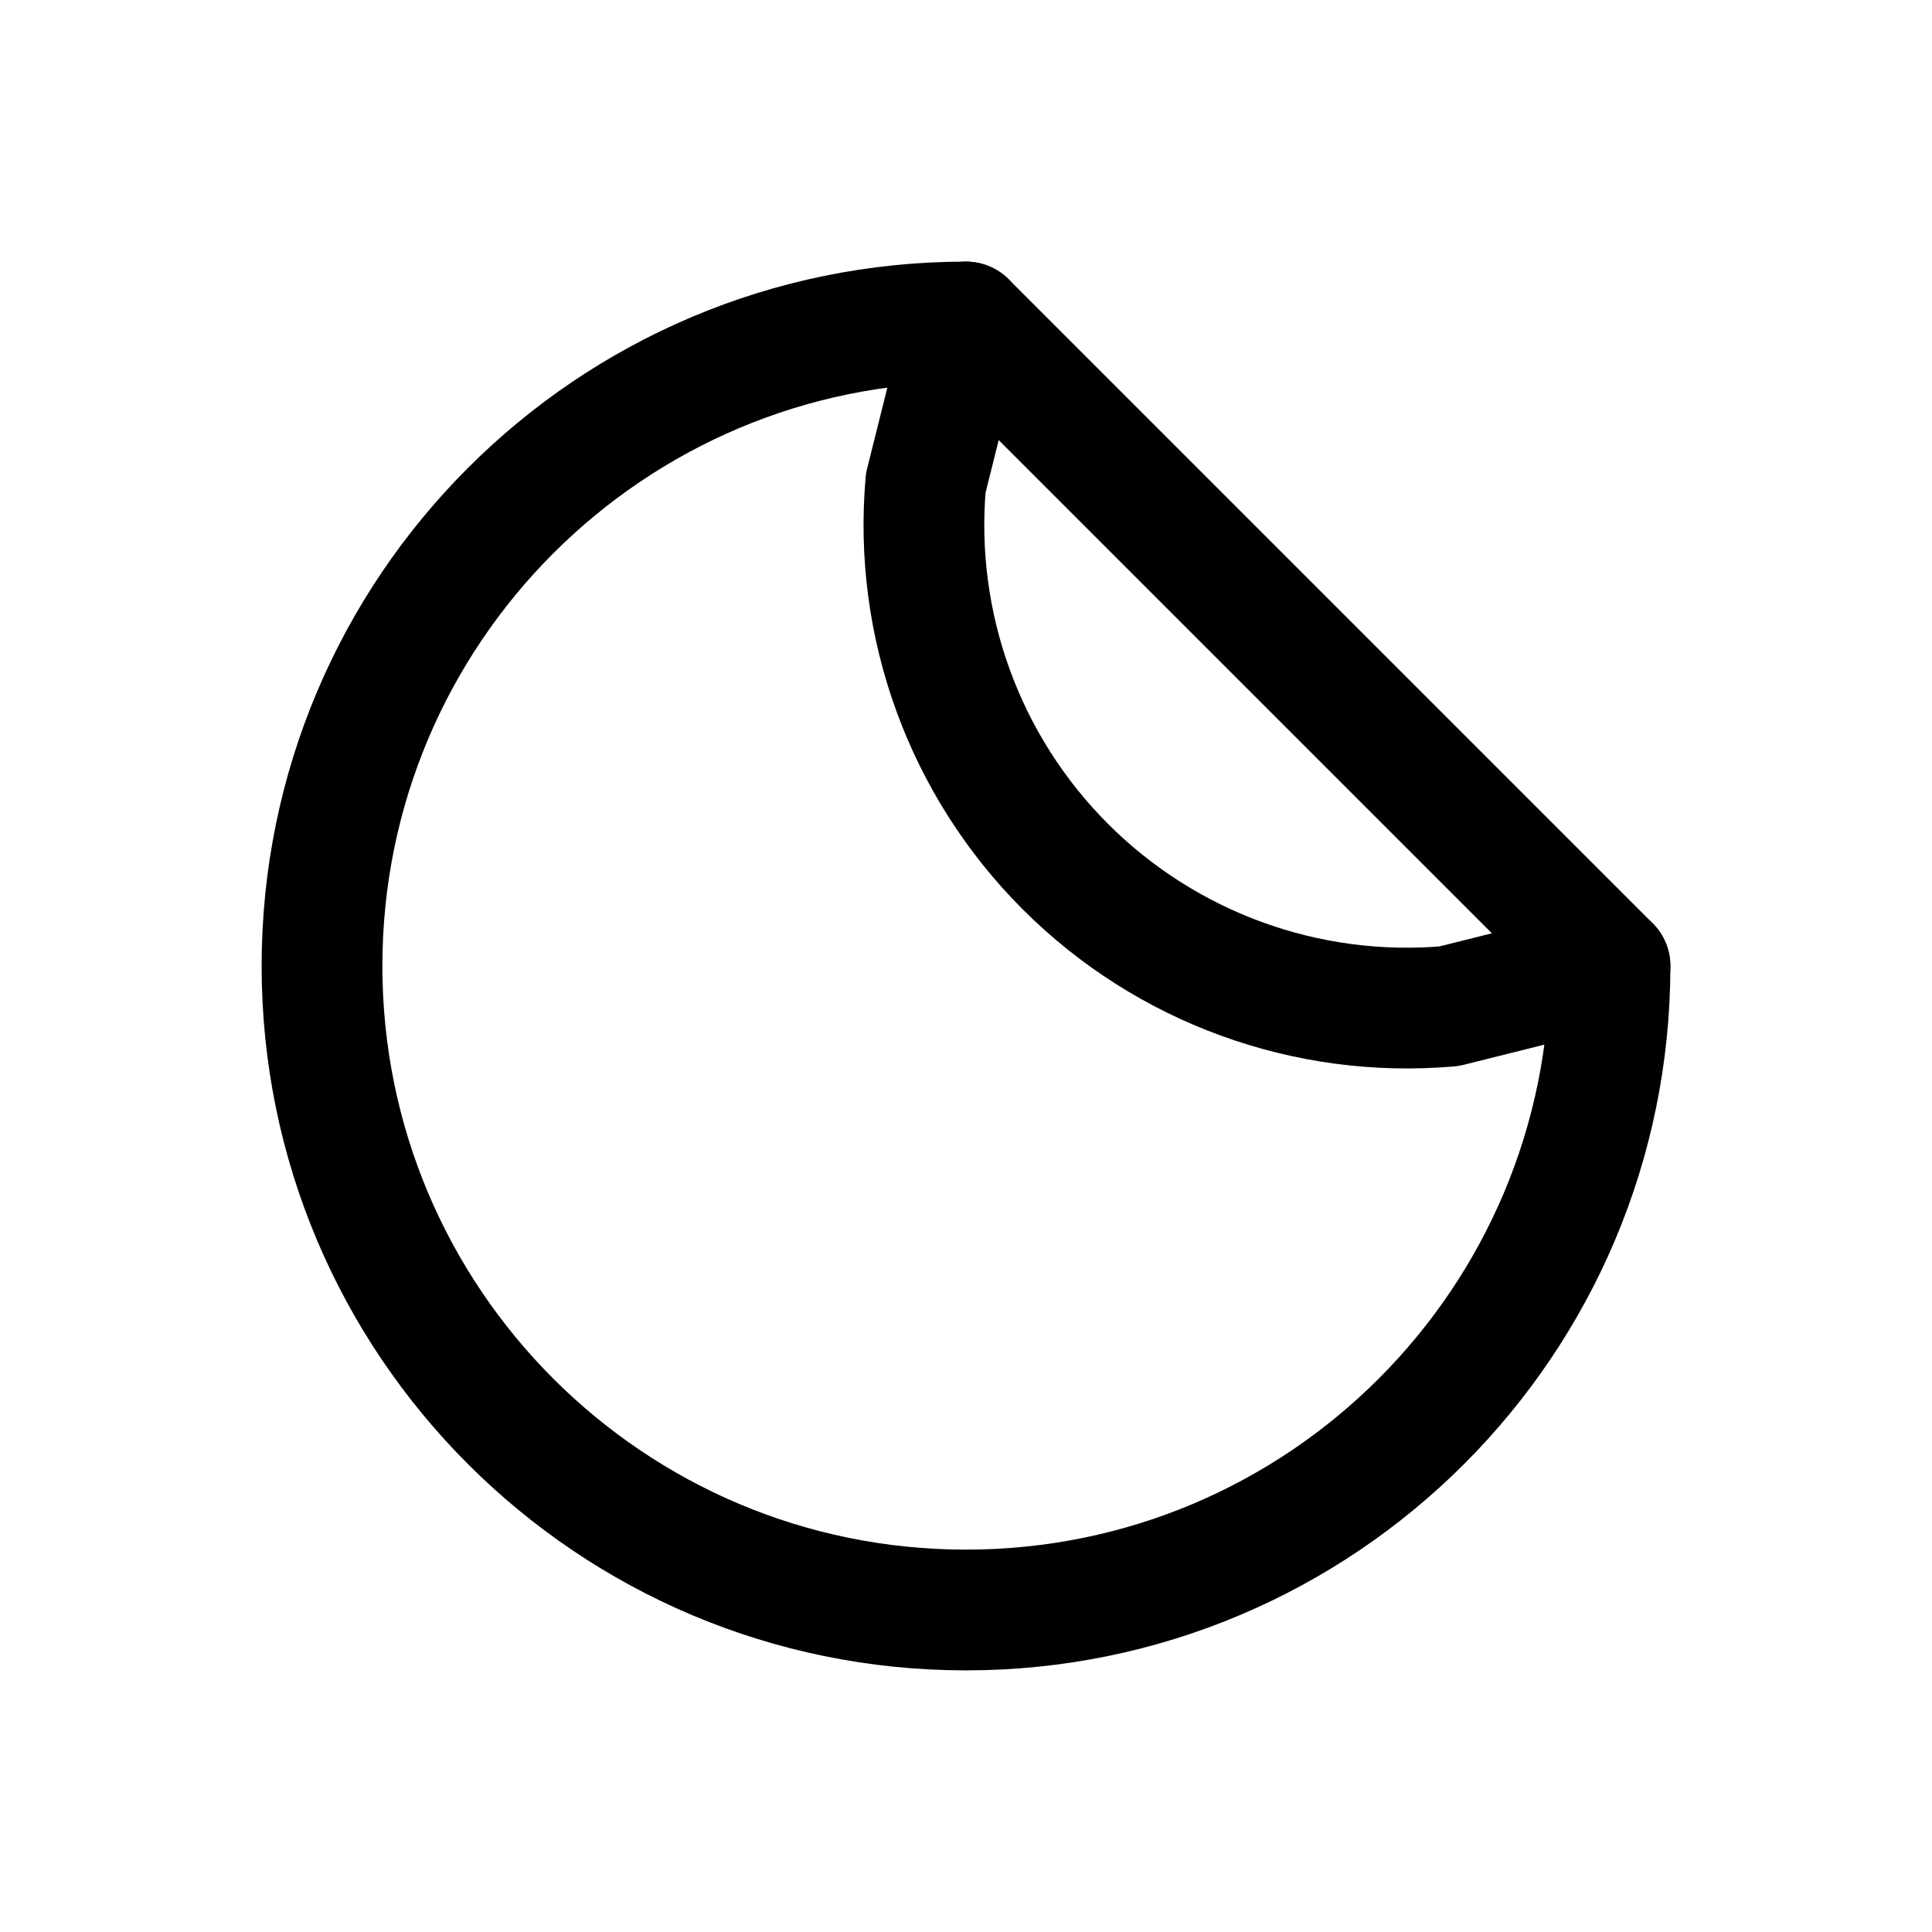
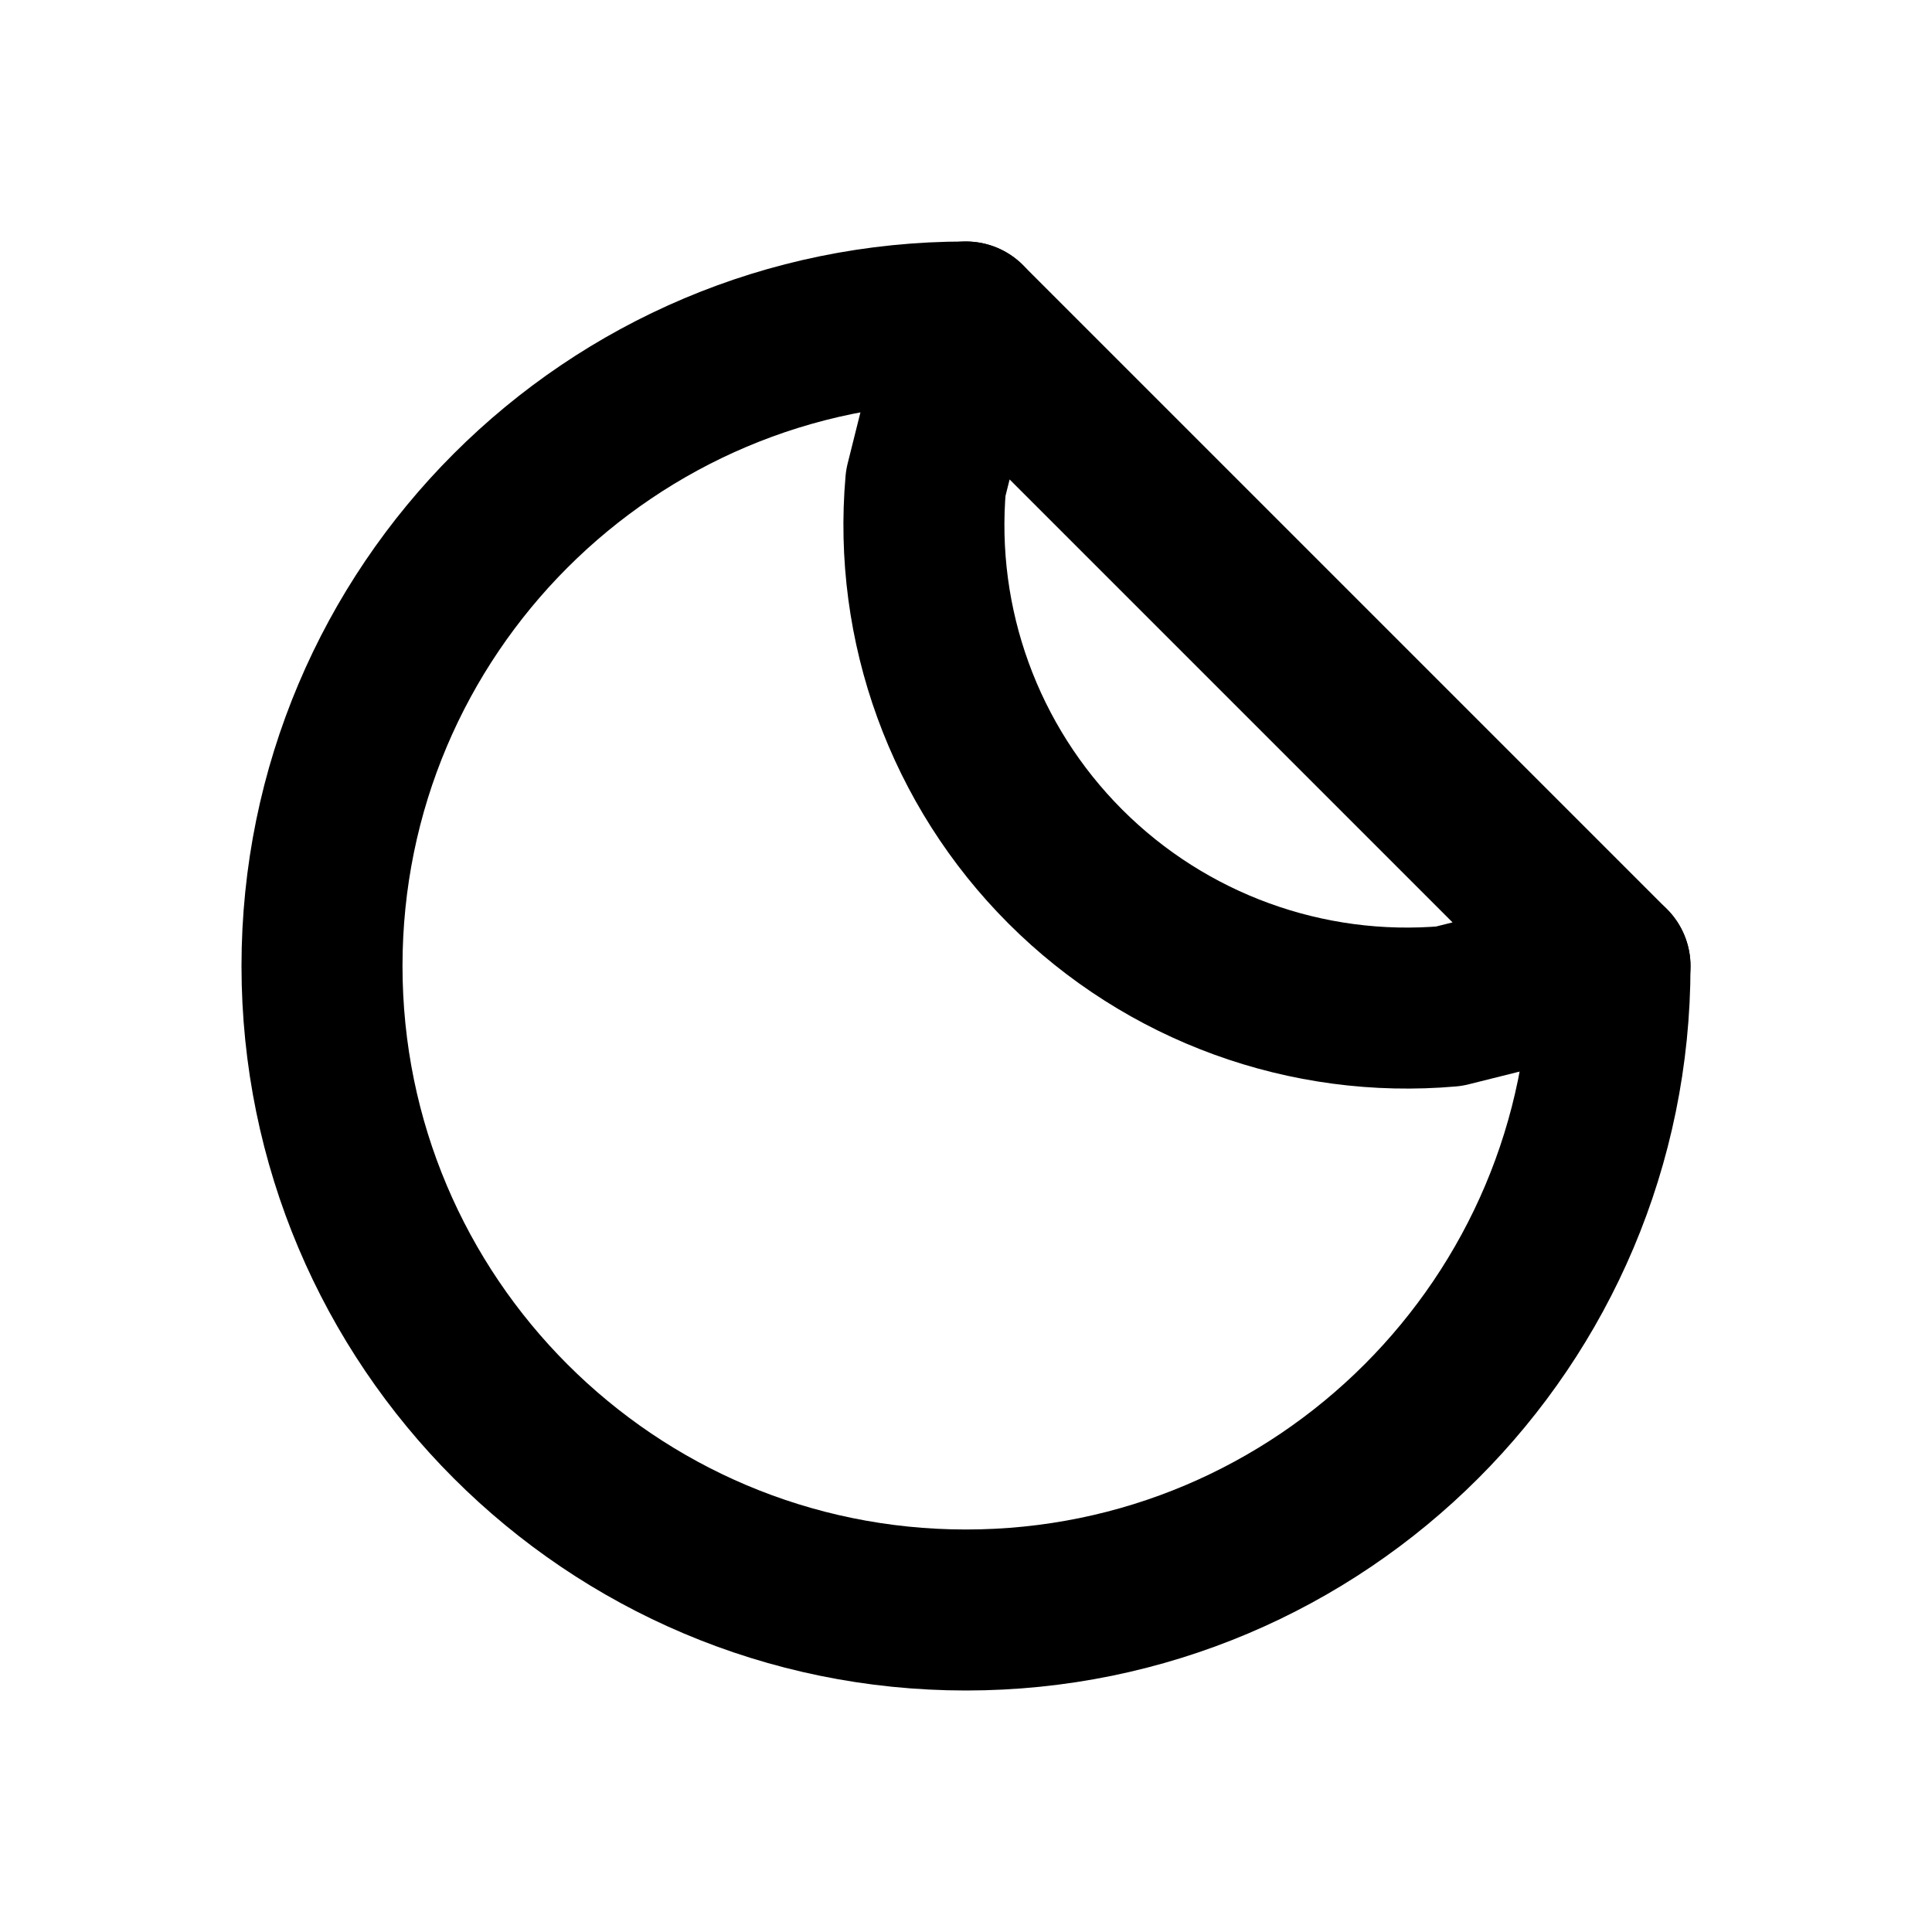
- <svg xmlns="http://www.w3.org/2000/svg" class="icon icon-tabler icon-tabler-sticker" viewBox="0 0 24 24" stroke-width="1.5" stroke="currentColor" fill="none" stroke-linecap="round" stroke-linejoin="round">
-   <path stroke="none" d="M0 0h24v24H0z" fill="none" />
-   <path d="M20 12l-2 .5a6 6 0 0 1 -6.5 -6.5l.5 -2l8 8" />
-   <path d="M20 12a8 8 0 1 1 -8 -8" />
+ <svg xmlns="http://www.w3.org/2000/svg" viewBox="0 0 24 24">
+   <g fill="none" stroke="currentColor" stroke-linecap="round" stroke-linejoin="round" stroke-width="2">
+     <path d="m20 12-2 .5A6 6 0 0 1 11.5 6l.5-2z" />
+     <path d="M20 12a8 8 0 1 1-8-8" />
+   </g>
</svg>
